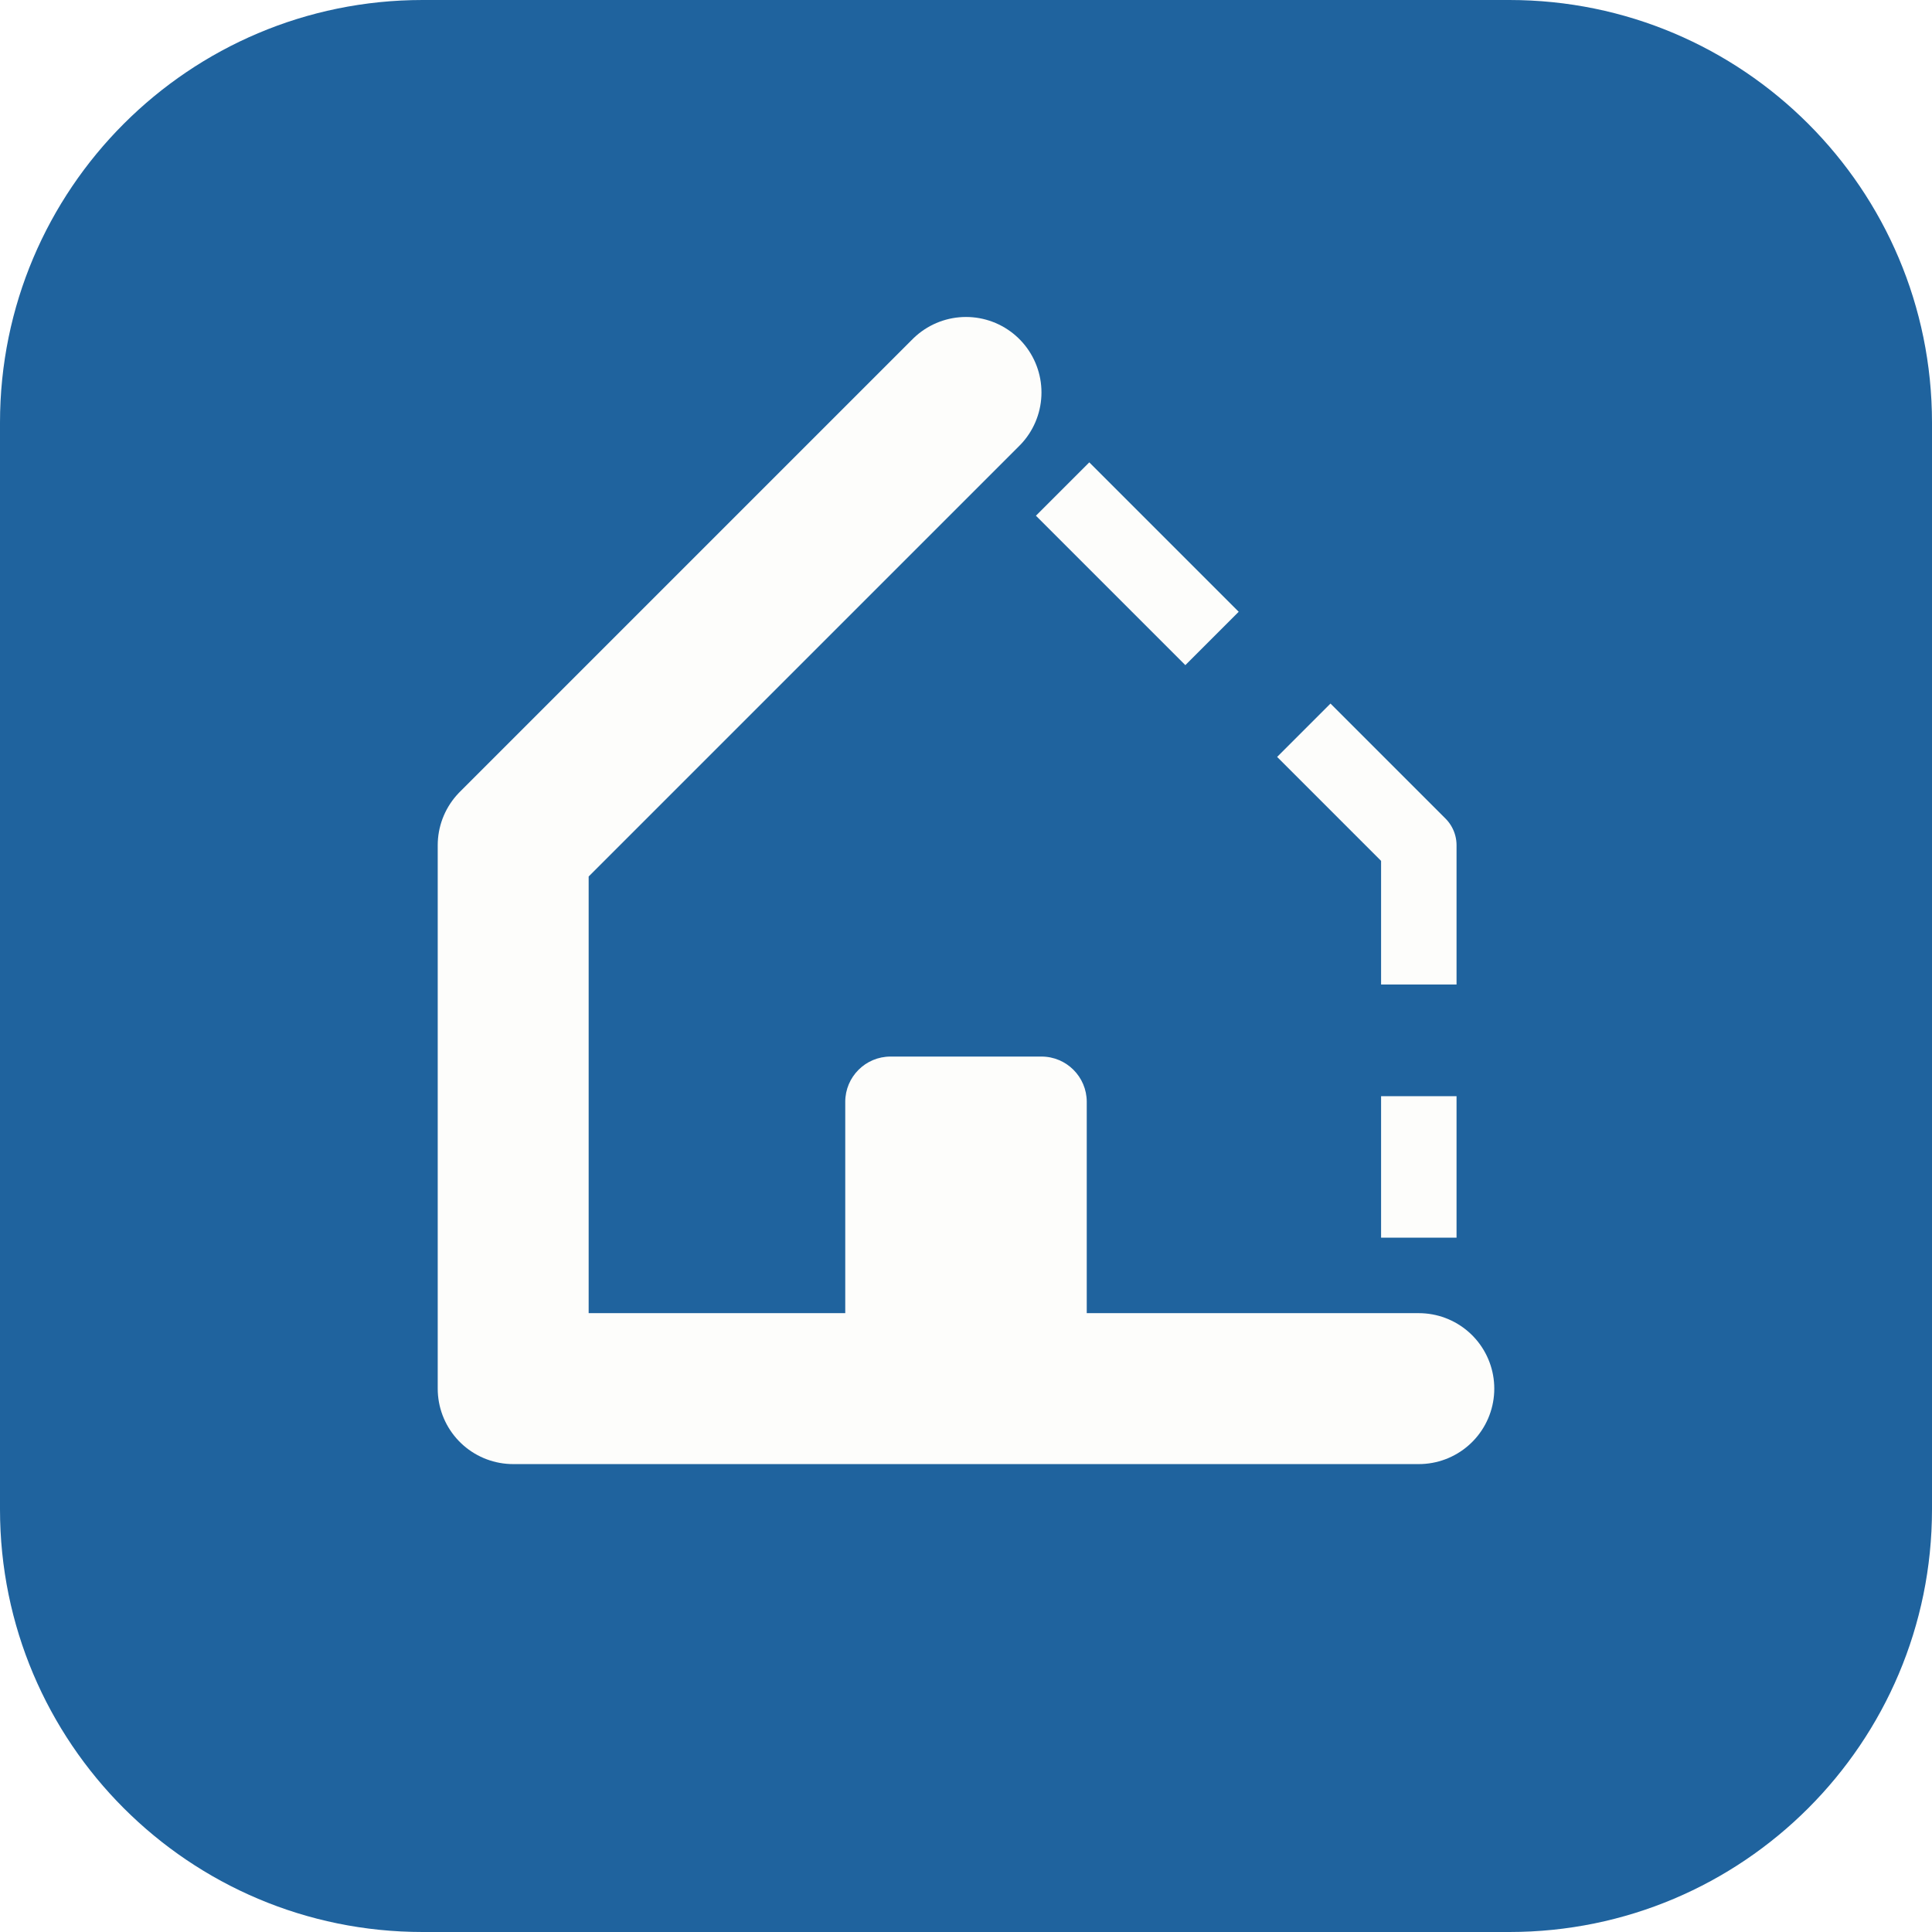
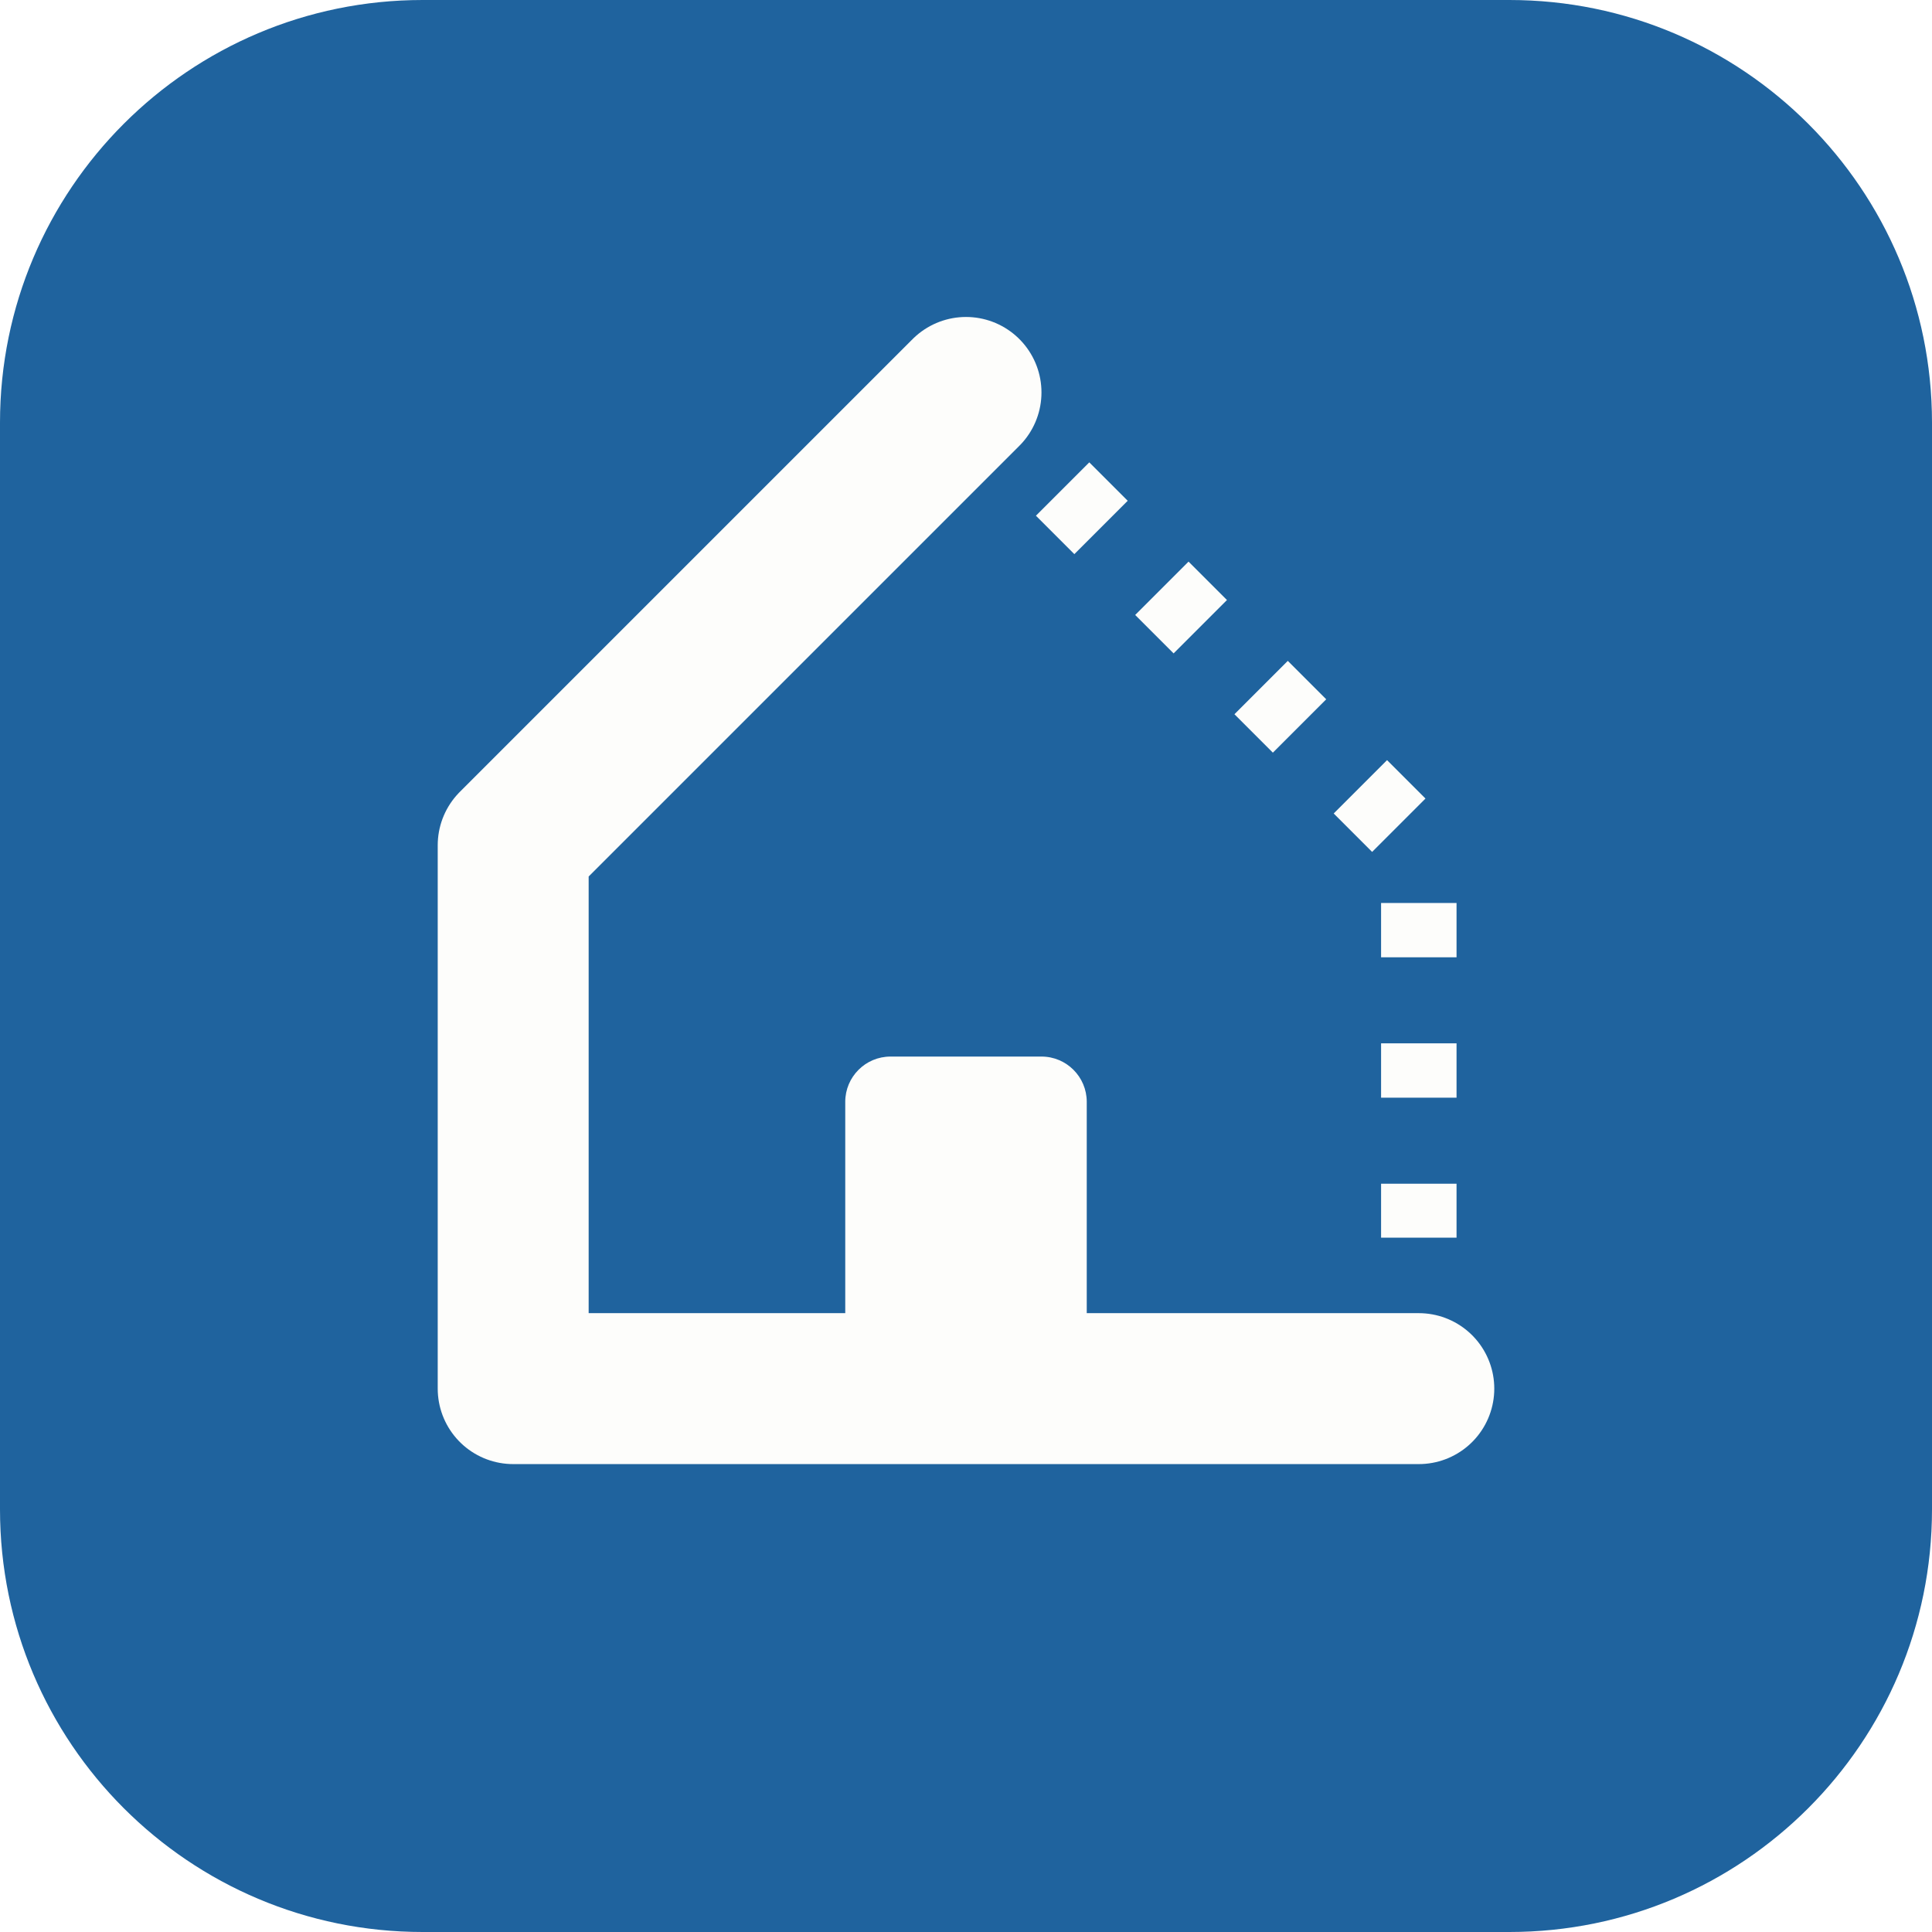
<svg xmlns="http://www.w3.org/2000/svg" viewBox="0 0 64 64">
  <rect width="64" height="64" rx="14" fill="#1f639e" />
  <path d="M 47 46 L 17 46 L 17 28 L 32 13" fill="none" stroke="#fdfdfb" stroke-width="5" stroke-linecap="round" stroke-linejoin="round" />
-   <path d="M 35.2 16.2 L 47 28 L 47 41" fill="none" stroke="#fdfdfb" stroke-width="2.5" stroke-linecap="butt" stroke-linejoin="round" stroke-dasharray="7 4.3 10 3.7 4.7 100" />
+   <path d="M 35.2 16.2 L 47 28 L 47 41" fill="none" stroke="#fdfdfb" stroke-width="2.5" stroke-linecap="butt" stroke-linejoin="round" stroke-dasharray="1.8 2.85" />
  <rect x="28" y="35" width="8" height="11" rx="1.5" fill="#fdfdfb" />
</svg>
